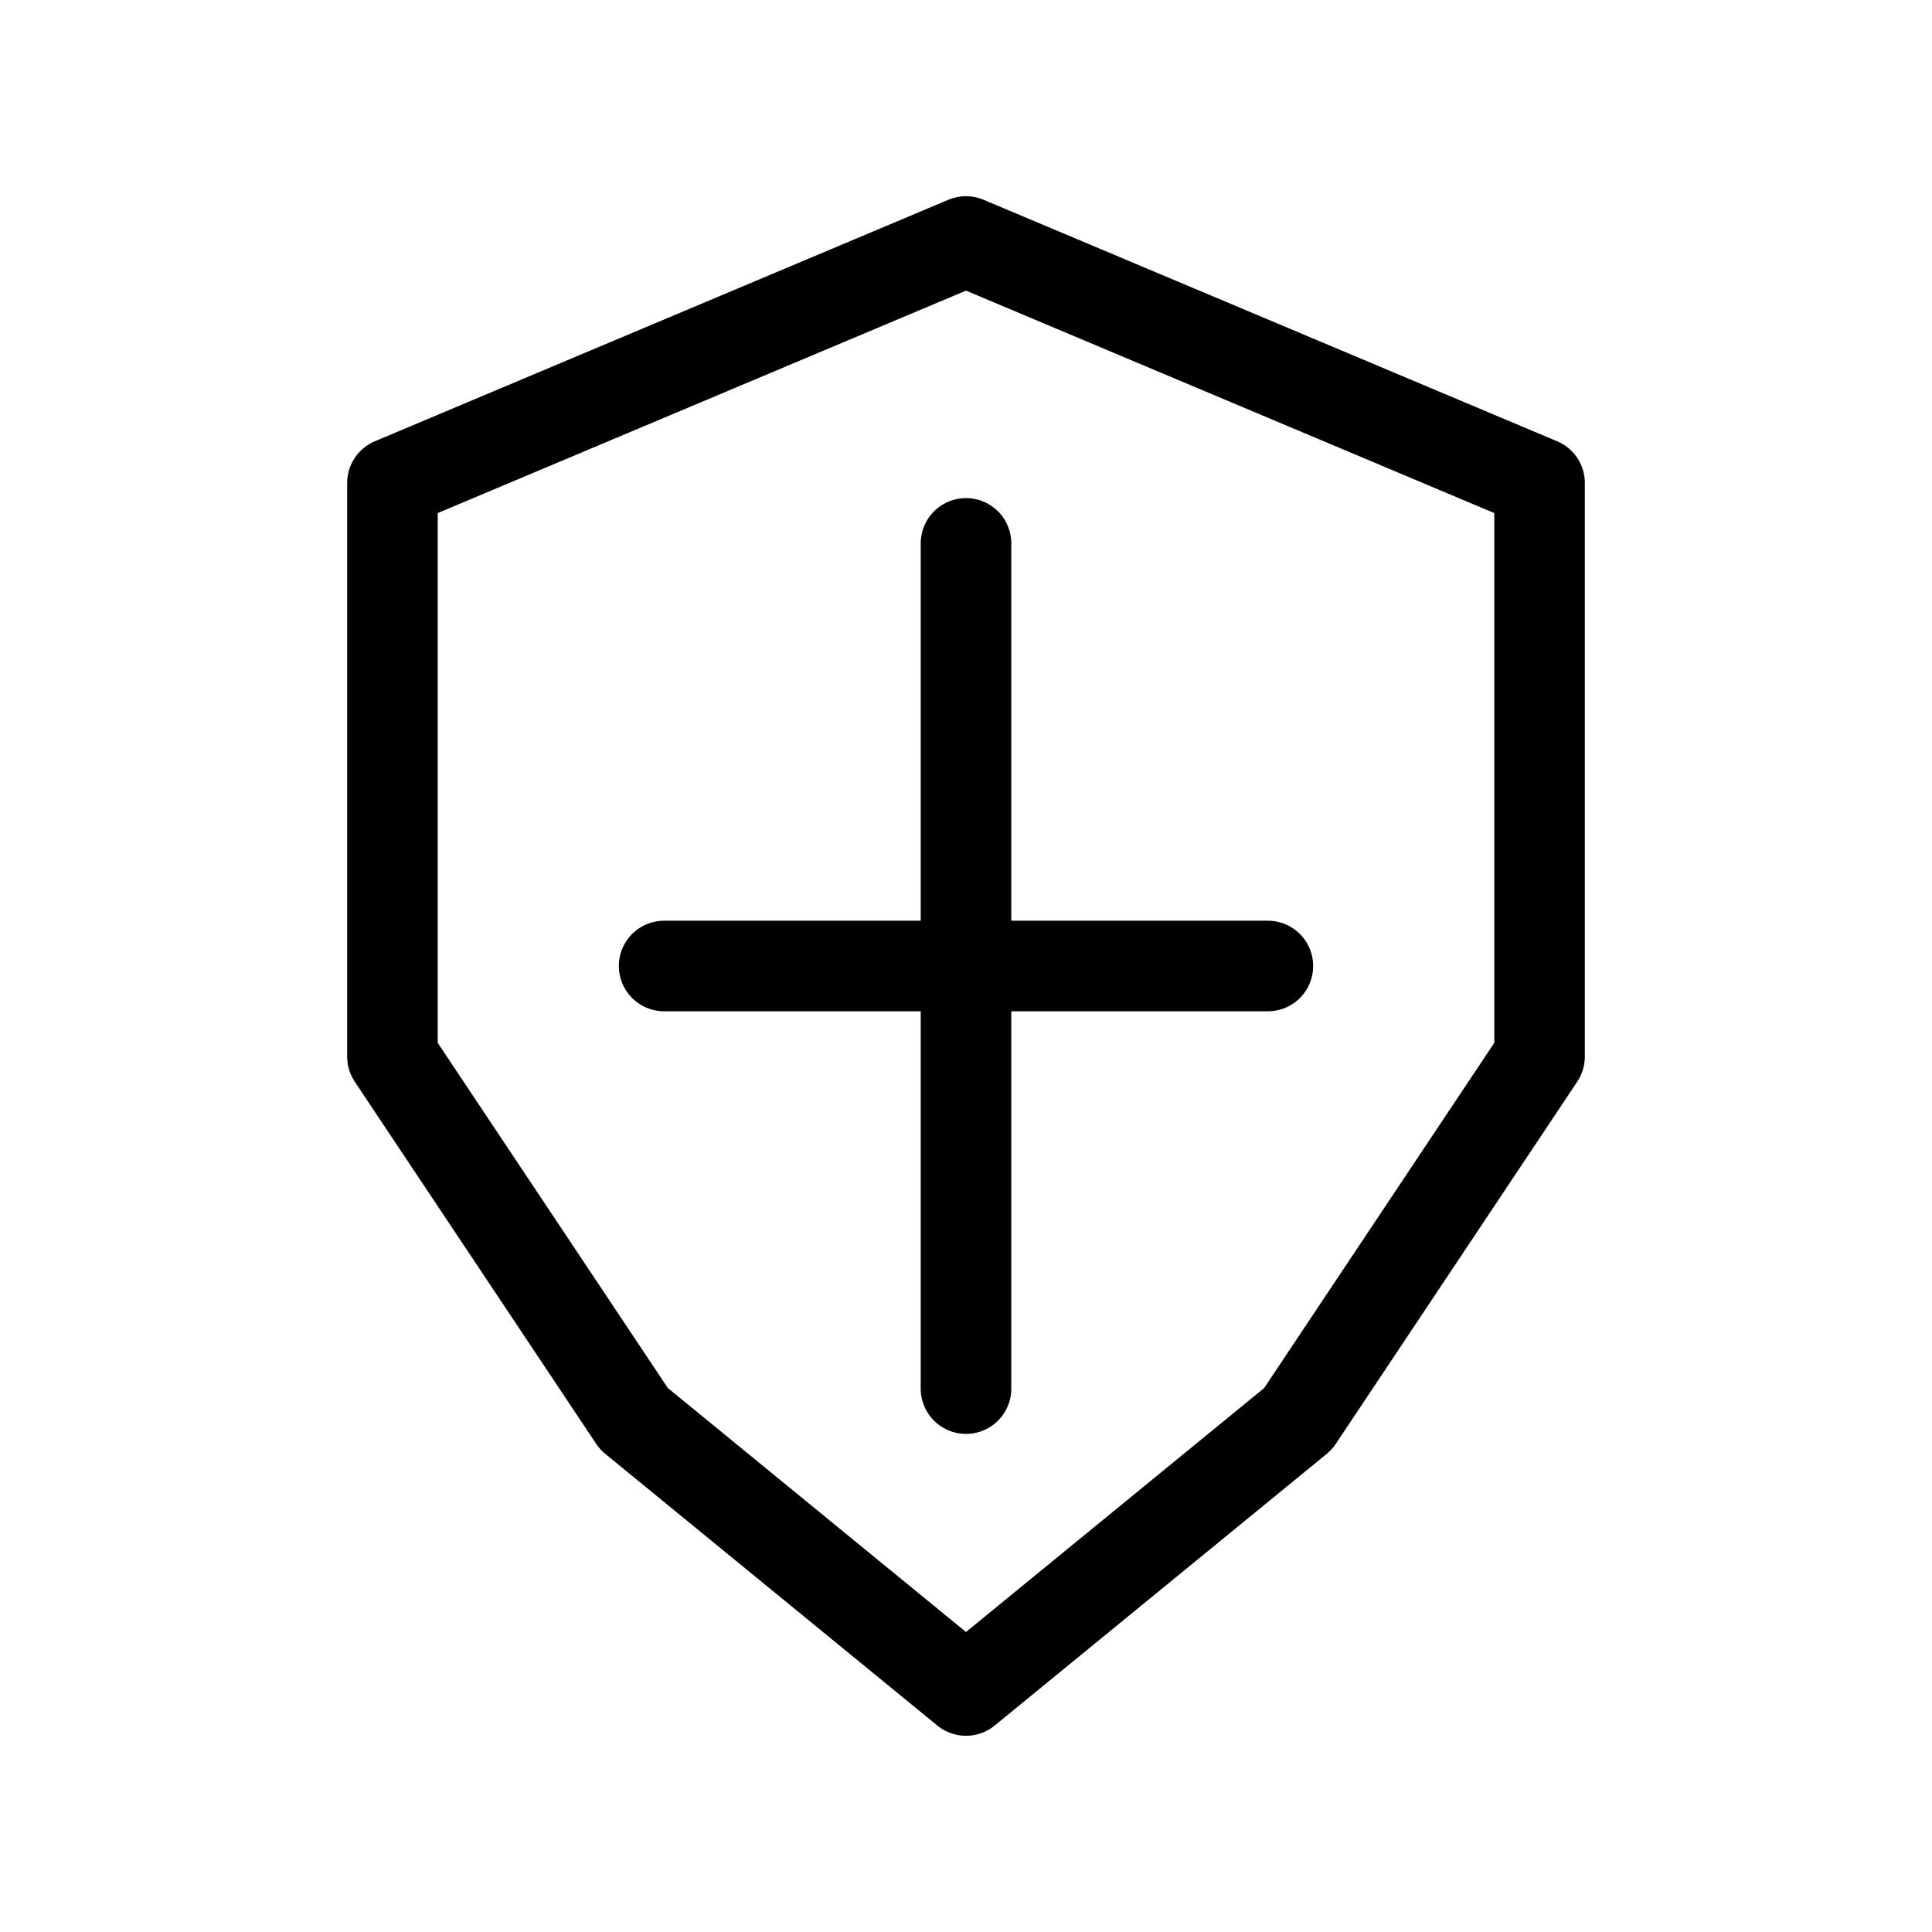
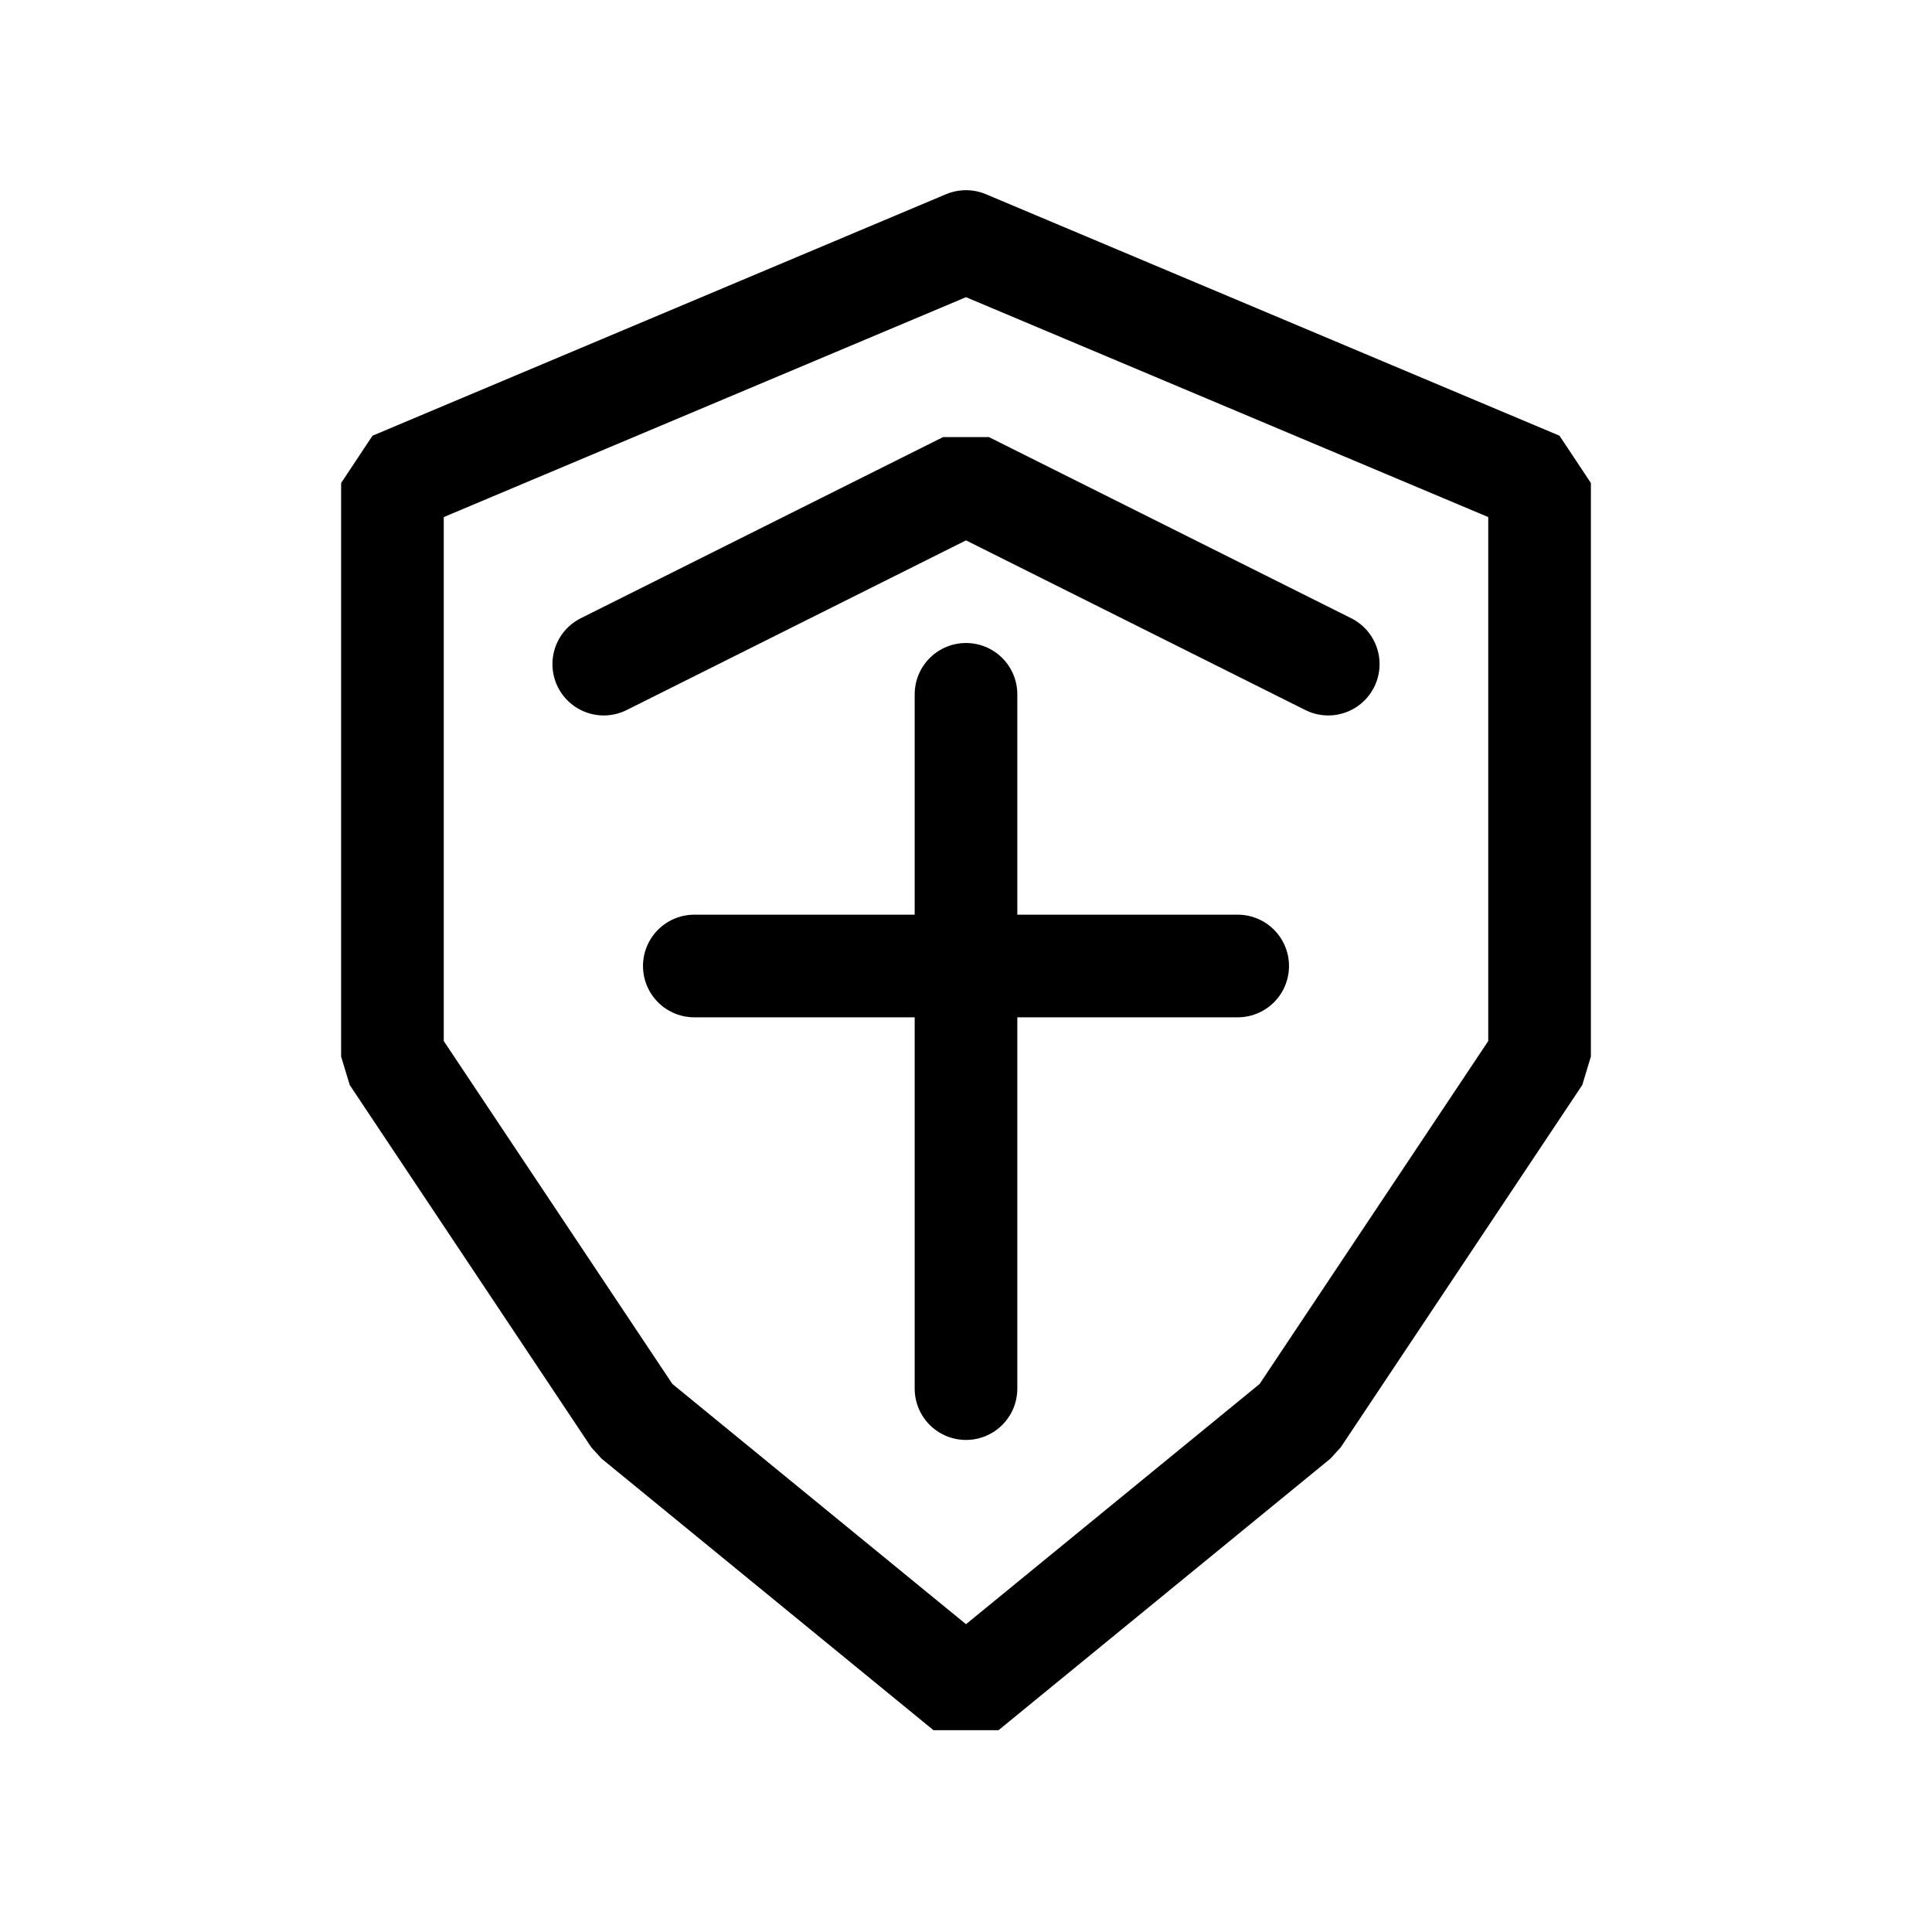
<svg xmlns="http://www.w3.org/2000/svg" viewBox="0 0 64 64" role="img" aria-label="Aegis">
-   <g fill="none" stroke="currentColor" stroke-width="3" stroke-linecap="round" stroke-linejoin="round">
+   <g fill="none" stroke="currentColor" stroke-width="3.4" stroke-linecap="round" stroke-linejoin="bevel">
    <polyline points="32,8 51,16 51,35 43,47 32,56 21,47 13,35 13,16 32,8" />
-     <polyline points="32,18 32,46" />
-     <polyline points="22,32 42,32" />
+     <polyline points="20,22 32,16 44,22" />
+     <polyline points="32,23 32,46" />
+     <polyline points="23,32 41,32" />
  </g>
</svg>
